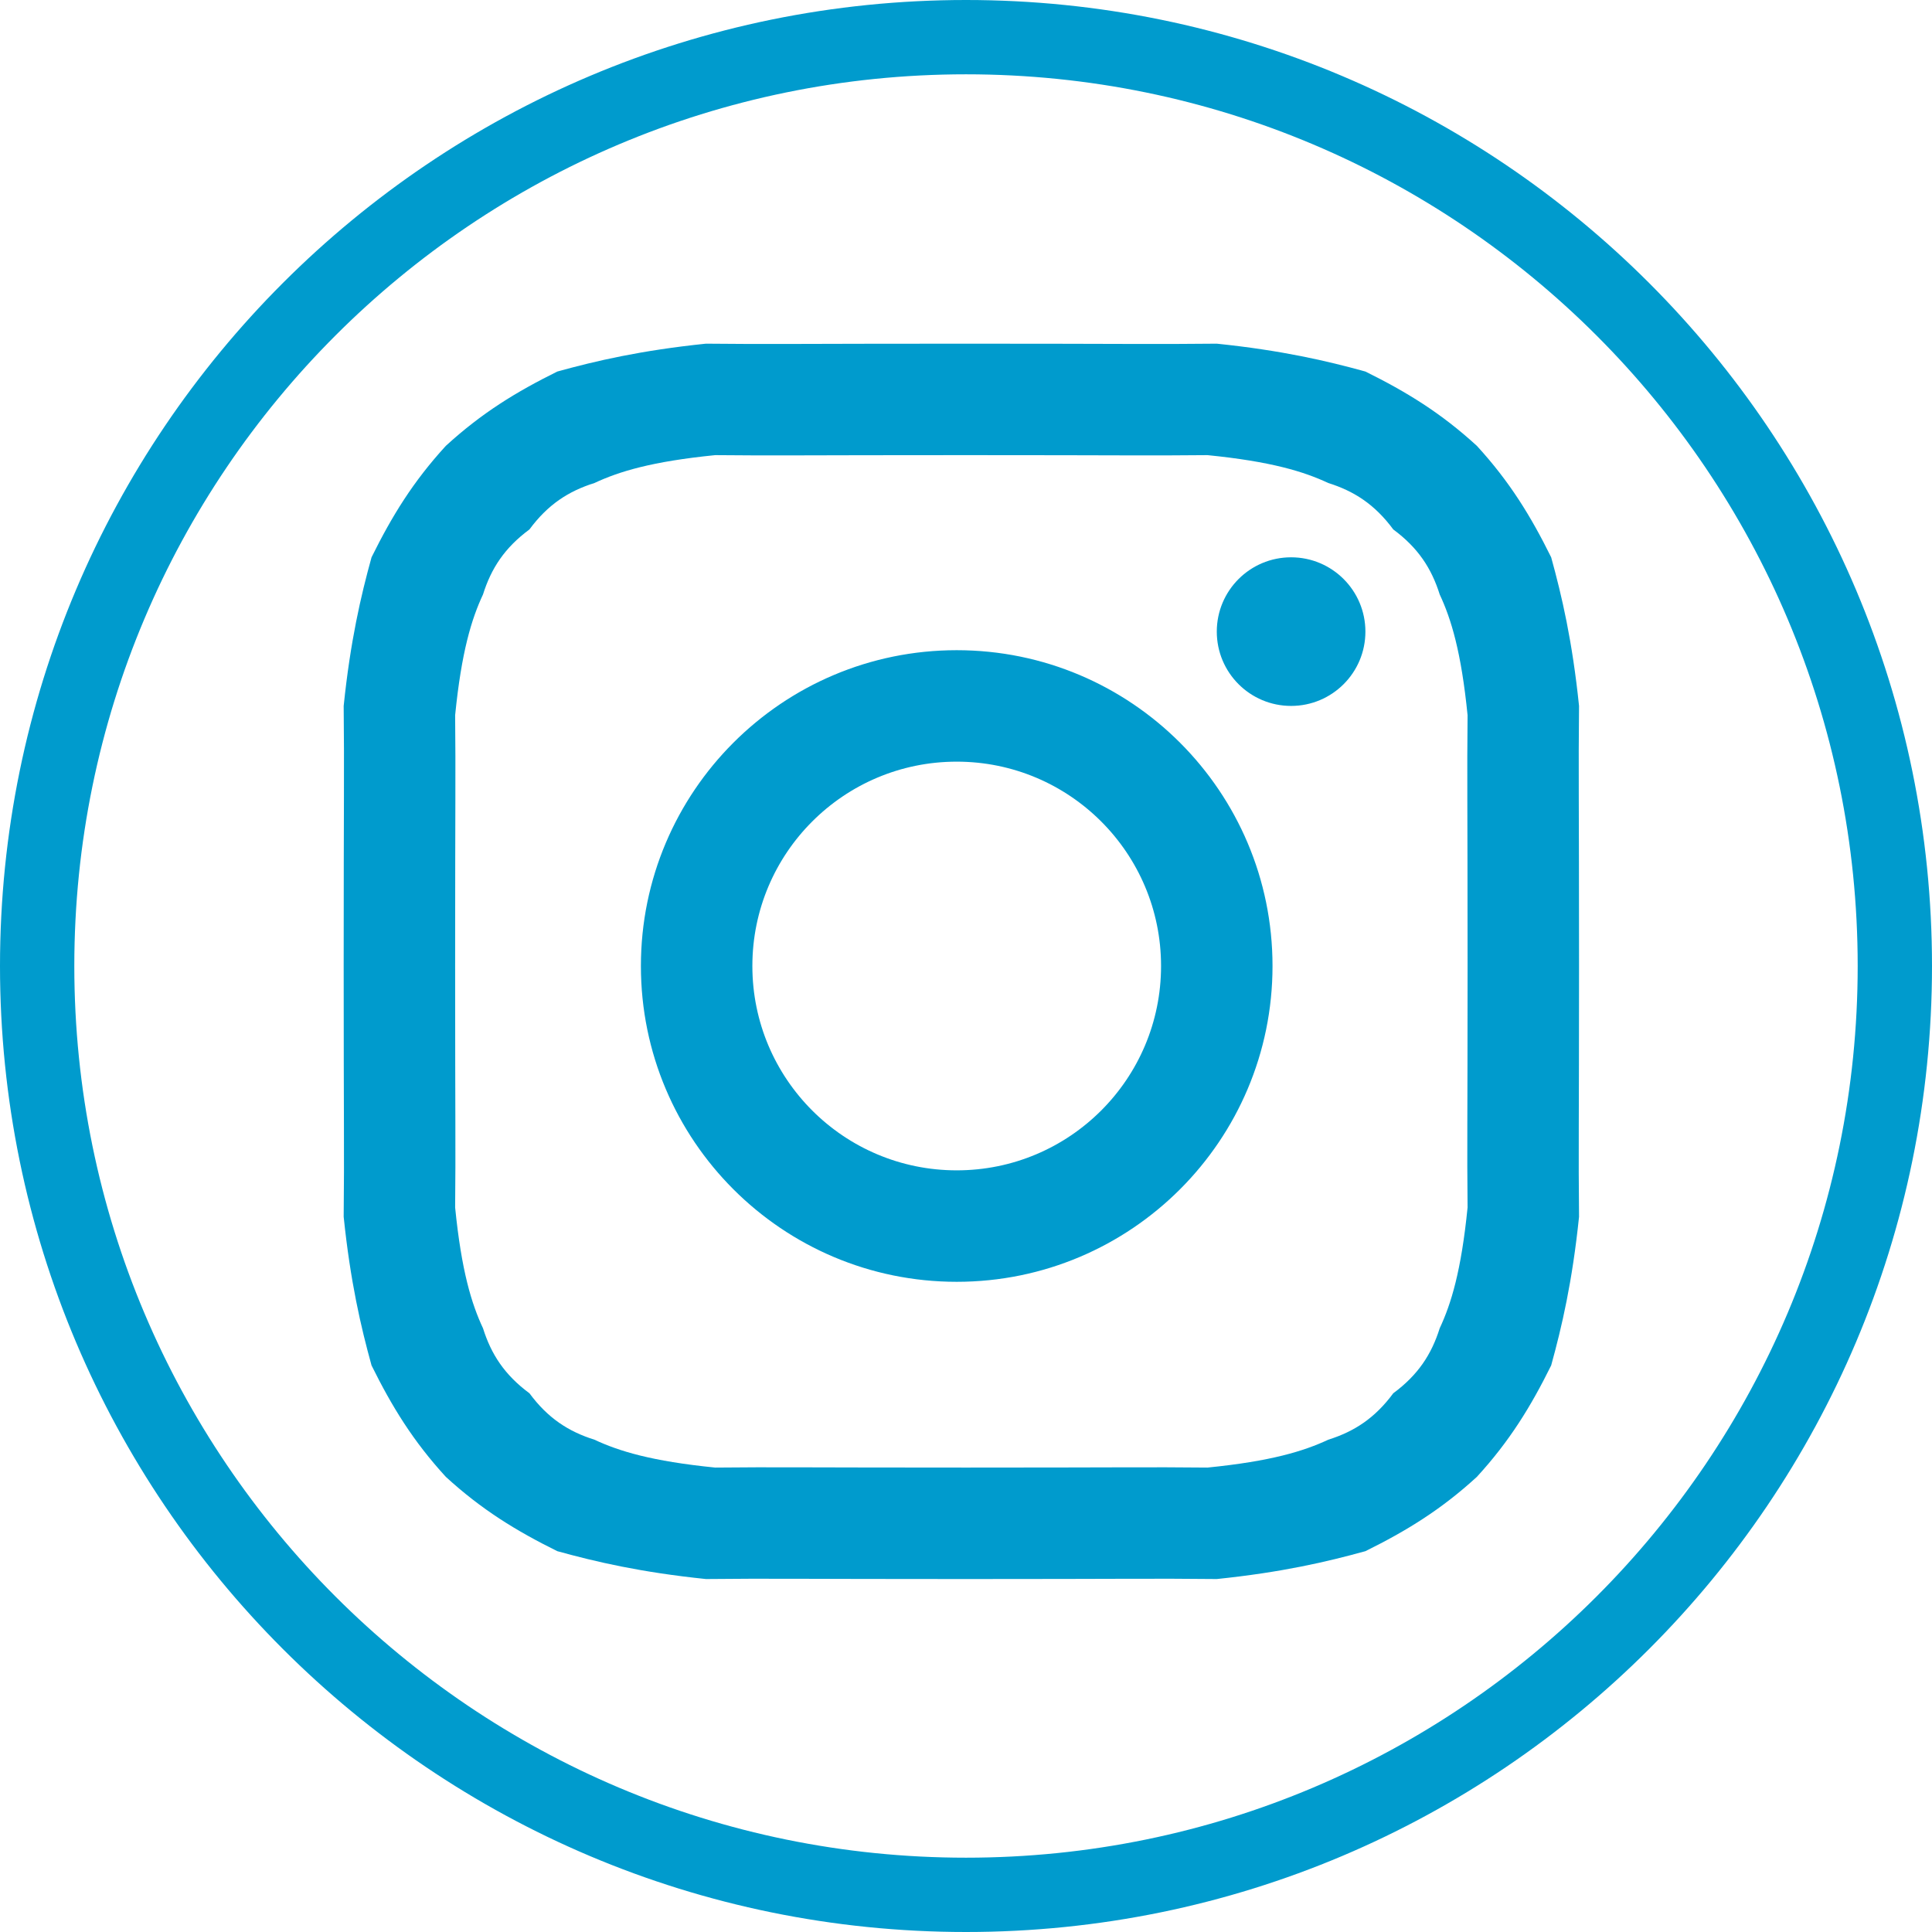
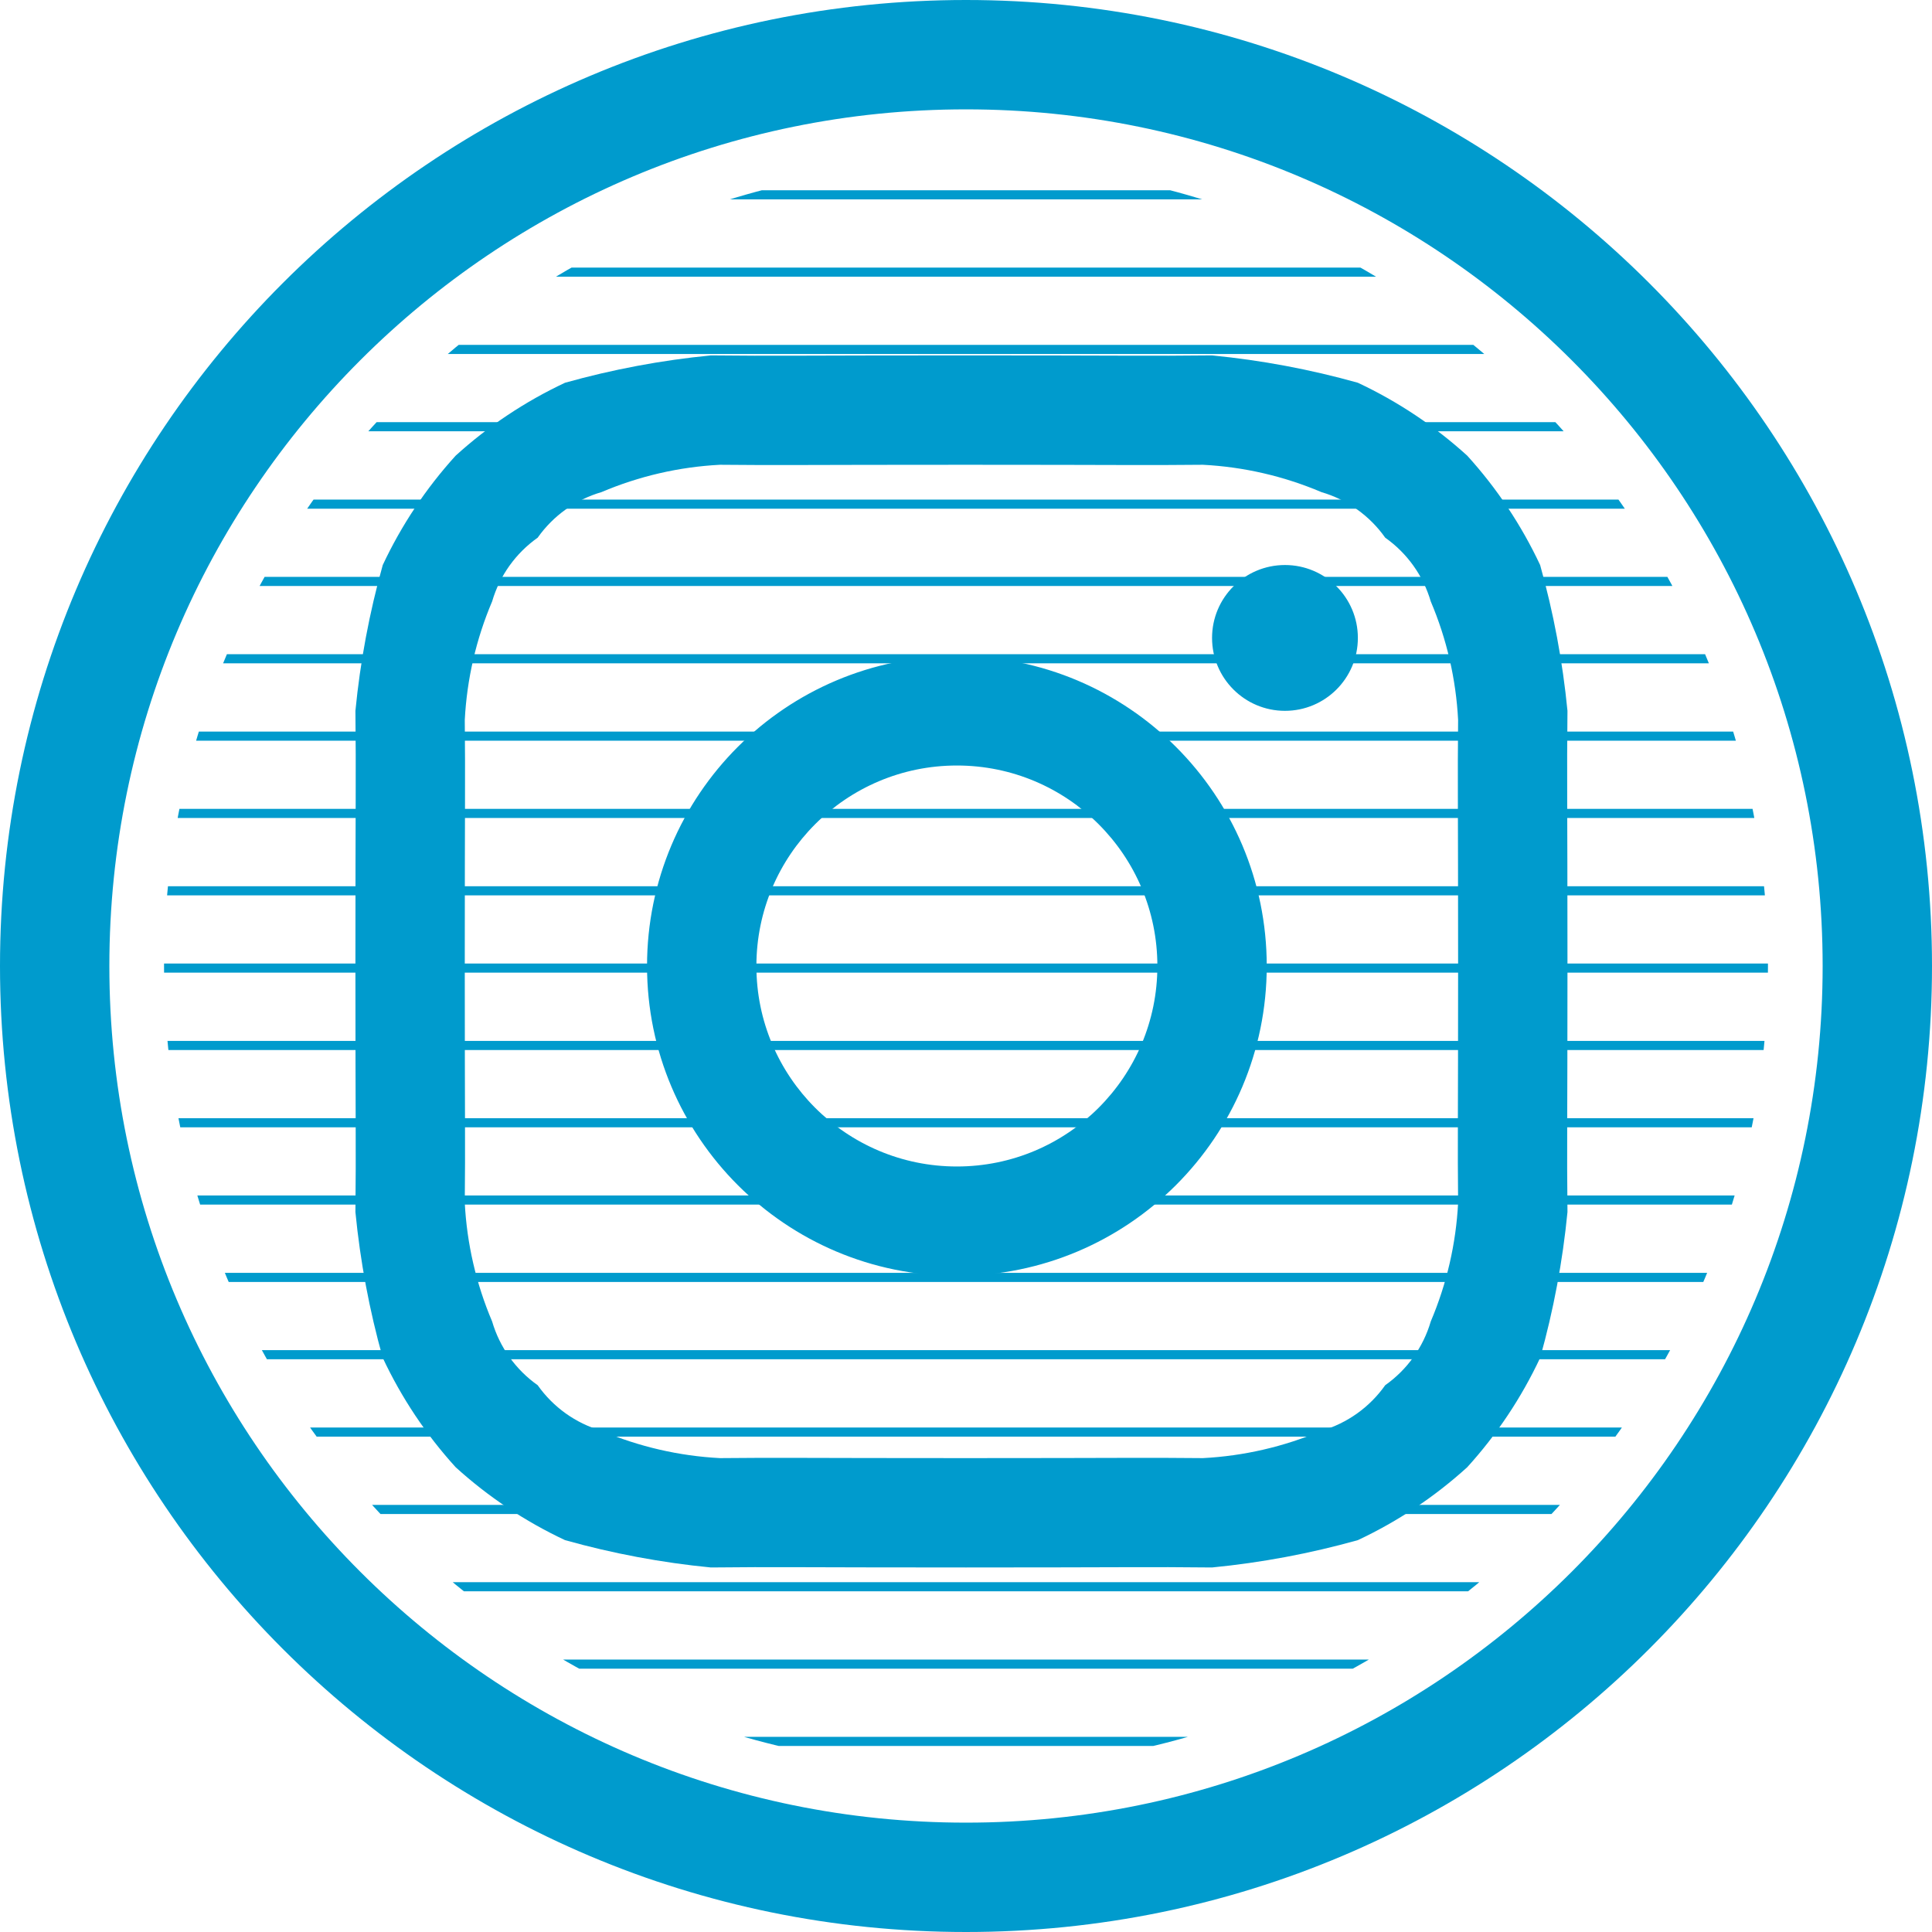
- <svg xmlns="http://www.w3.org/2000/svg" width="52px" height="52px" viewBox="0 0 52 52" version="1.1">
-   <defs />
-   <g id="Page-1" stroke="none" stroke-width="1" fill="none" fill-rule="evenodd">
-     <g id="instagram" transform="translate(1, 1)">
-       <path d="M0,25 C0,38.807 11.193,50 25,50 C38.807,50 50,38.807 50,25 C50,11.193 38.807,0 25,0 C11.193,0 0,11.193 0,25 Z" id="Circle" stroke="#009BCD" stroke-width="2" />
-       <path d="M25,8.25 C20.36,8.25 19.794,8.269 18,8.25 C16.251,8.431 15.042,8.712 14,9 C12.892,9.548 11.965,10.116 11,11 C10.116,11.965 9.548,12.892 9,14 C8.712,15.042 8.431,16.251 8.25,18 C8.269,19.794 8.25,20.36 8.25,25 C8.25,29.39 8.269,29.956 8.25,31.75 C8.431,33.499 8.712,34.708 9,35.75 C9.548,36.858 10.116,37.785 11,38.75 C11.965,39.634 12.892,40.202 14,40.75 C15.042,41.038 16.251,41.319 18,41.5 C19.794,41.481 20.36,41.5 25,41.5 C29.39,41.5 29.956,41.481 31.75,41.5 C33.499,41.319 34.708,41.038 35.75,40.75 C36.858,40.202 37.785,39.634 38.75,38.75 C39.634,37.785 40.202,36.858 40.75,35.75 C41.038,34.708 41.319,33.499 41.5,31.75 C41.481,29.956 41.5,29.39 41.5,25 C41.5,20.36 41.481,19.794 41.5,18 C41.319,16.251 41.038,15.042 40.75,14 C40.202,12.892 39.634,11.965 38.75,11 C37.785,10.116 36.858,9.548 35.75,9 C34.708,8.712 33.499,8.431 31.75,8.25 C29.956,8.269 29.39,8.25 25,8.25 Z M25,11.25 C29.313,11.25 29.838,11.267 31.5,11.25 C33.211,11.421 34.091,11.692 34.75,12 C35.452,12.221 36.006,12.581 36.5,13.25 C37.169,13.744 37.529,14.298 37.75,15 C38.058,15.659 38.329,16.539 38.5,18.25 C38.483,19.912 38.5,20.437 38.5,25 C38.5,29.313 38.483,29.838 38.5,31.5 C38.329,33.211 38.058,34.091 37.75,34.75 C37.529,35.452 37.169,36.006 36.5,36.5 C36.006,37.169 35.452,37.529 34.75,37.75 C34.091,38.058 33.211,38.329 31.5,38.5 C29.839,38.483 29.313,38.5 25,38.5 C20.437,38.5 19.912,38.483 18.25,38.5 C16.539,38.329 15.659,38.058 15,37.75 C14.298,37.529 13.744,37.169 13.25,36.5 C12.581,36.006 12.221,35.452 12,34.75 C11.692,34.091 11.421,33.211 11.25,31.5 C11.267,29.838 11.25,29.313 11.25,25 C11.25,20.437 11.267,19.912 11.25,18.25 C11.421,16.539 11.692,15.659 12,15 C12.221,14.298 12.581,13.744 13.25,13.25 C13.744,12.581 14.298,12.221 15,12 C15.659,11.692 16.539,11.421 18.25,11.25 C19.912,11.267 20.437,11.25 25,11.25 Z M35.75,16 C35.75,17.105 34.855,18 33.75,18 C32.645,18 31.75,17.105 31.75,16 C31.75,14.895 32.645,14 33.75,14 C34.855,14 35.75,14.895 35.75,16 Z M24.75,16.5 C20.056,16.5 16.25,20.306 16.25,25 C16.25,29.694 20.056,33.5 24.75,33.5 C29.444,33.5 33.25,29.694 33.25,25 C33.25,20.306 29.444,16.5 24.75,16.5 Z M24.75,30.5 C21.712,30.5 19.25,28.038 19.25,25 C19.25,21.962 21.712,19.5 24.75,19.5 C27.788,19.5 30.25,21.962 30.25,25 C30.25,28.038 27.788,30.5 24.75,30.5 Z" id="Logo" fill="#009BCD" />
-     </g>
-   </g>
+ <svg xmlns="http://www.w3.org/2000/svg" viewBox="0 0 53 53">
+   <defs>
+     <style>.a,.b,.c,.e{fill:none;}.b{clip-rule:evenodd;}.c,.e{stroke:#009bcd;stroke-miterlimit:10;}.c{stroke-width:3px;}.d{clip-path:url(#a);}.e{stroke-linecap:square;stroke-width:0.25px;}.f{clip-path:url(#b);}.g{fill:#009bcd;}</style>
+     <clipPath id="a">
+       <circle cx="26.5" cy="26.5" r="22" class="a" />
+     </clipPath>
+     <clipPath id="b">
+       <path d="M26.25 32a5.5 5.5 0 1 1 5.5-5.5 5.5 5.5 0 0 1-5.5 5.5zm0-14a8.5 8.5 0 1 0 8.5 8.5 8.5 8.5 0 0 0-8.5-8.5zm11-.5a2 2 0 1 1-2-2 2 2 0 0 1 2 2zM26.5 12.75c4.313 0 4.838.017 6.5 0a9.58 9.58 0 0 1 3.25.75A3.258 3.258 0 0 1 38 14.75a3.26 3.26 0 0 1 1.25 1.75 9.58 9.58 0 0 1 .75 3.25c-.017 1.662 0 2.187 0 6.75 0 4.313-.017 4.838 0 6.5a9.58 9.58 0 0 1-.75 3.25A3.26 3.26 0 0 1 38 38a3.258 3.258 0 0 1-1.75 1.25A9.58 9.58 0 0 1 33 40c-1.66-.017-2.187 0-6.5 0-4.563 0-5.088-.017-6.75 0a9.58 9.58 0 0 1-3.25-.75A3.258 3.258 0 0 1 14.75 38a3.26 3.26 0 0 1-1.25-1.75 9.58 9.58 0 0 1-.75-3.25c.017-1.662 0-2.187 0-6.5 0-4.563.017-5.088 0-6.75a9.58 9.58 0 0 1 .75-3.25 3.26 3.26 0 0 1 1.25-1.75 3.258 3.258 0 0 1 1.75-1.25 9.58 9.58 0 0 1 3.25-.75c1.662.017 2.187 0 6.75 0zm0-3c-4.64 0-5.206.02-7 0a23.098 23.098 0 0 0-4 .75 12.12 12.12 0 0 0-3 2 12.12 12.12 0 0 0-2 3 23.1 23.1 0 0 0-.75 4c.02 1.794 0 2.36 0 7 0 4.39.02 4.956 0 6.75a23.1 23.1 0 0 0 .75 4 12.12 12.12 0 0 0 2 3 12.12 12.12 0 0 0 3 2 23.098 23.098 0 0 0 4 .75c1.794-.02 2.36 0 7 0 4.39 0 4.956-.02 6.75 0a23.098 23.098 0 0 0 4-.75 12.12 12.12 0 0 0 3-2 12.12 12.12 0 0 0 2-3 23.1 23.1 0 0 0 .75-4c-.02-1.794 0-2.36 0-6.75 0-4.64-.02-5.206 0-7a23.1 23.1 0 0 0-.75-4 12.12 12.12 0 0 0-2-3 12.12 12.12 0 0 0-3-2 23.098 23.098 0 0 0-4-.75c-1.794.02-2.36 0-6.75 0z" class="b" />
+     </clipPath>
+   </defs>
+   <circle cx="26.5" cy="26.5" r="25" class="c" />
+   <path d="M10.92 7.466h31.85M13.04 5.344h26.316m-22.793-2.12H35.57M8.797 9.586H44.86m-38.184 2.12H46.33M4.555 13.83h43.133M3.842 15.95h44.75M3.135 18.072h46.68M2.43 20.194h48.092m-48.8 2.12H51.23M1.726 24.437h49.498m-49.502 2.12H51.23M1.726 28.68h49.498M1.722 30.8H51.23m-48.8 2.12h48.09M3.095 35.043h46.72M3.8 37.163h45.308M4.55 39.286h43.614m-42.22 2.122h40.1m-37.982 2.12h35.86m-33.71 2.123H41.8m-28.77 2.12h26.65m-21.454 2.123h18.162" class="d e" />
+   <path d="M4.75 4.75H48V48H4.75z" class="f g" />
</svg>
